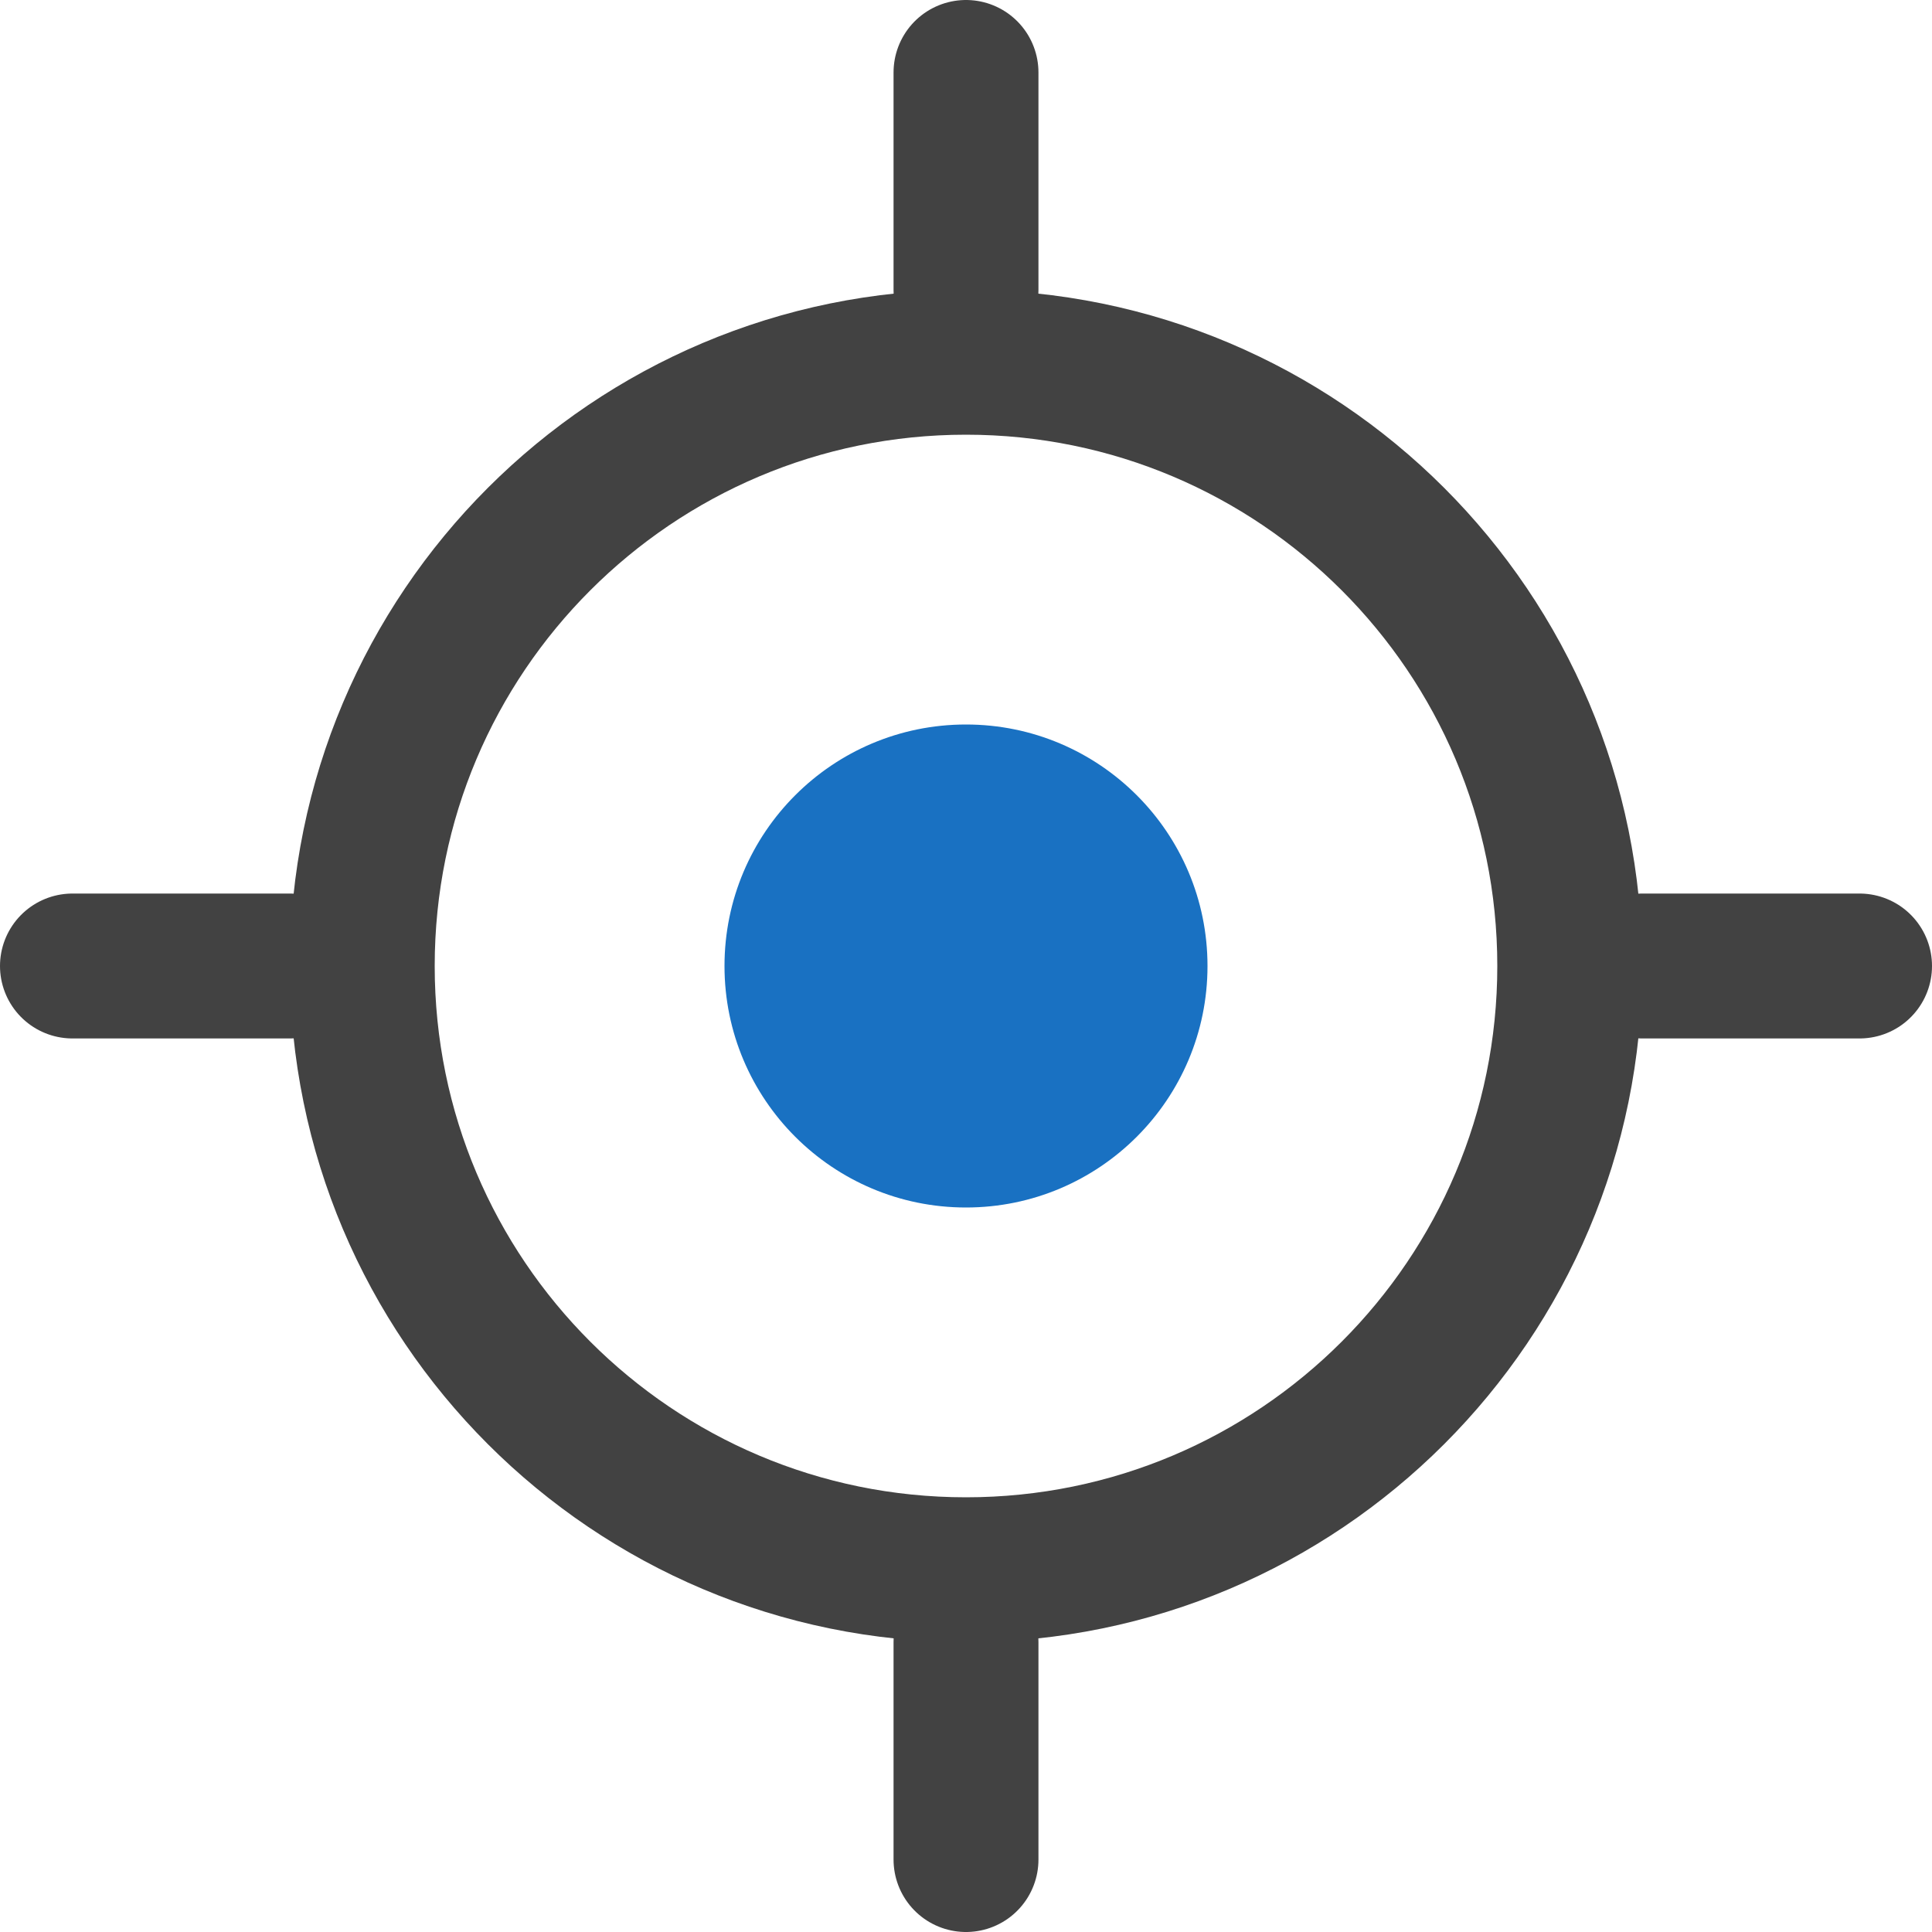
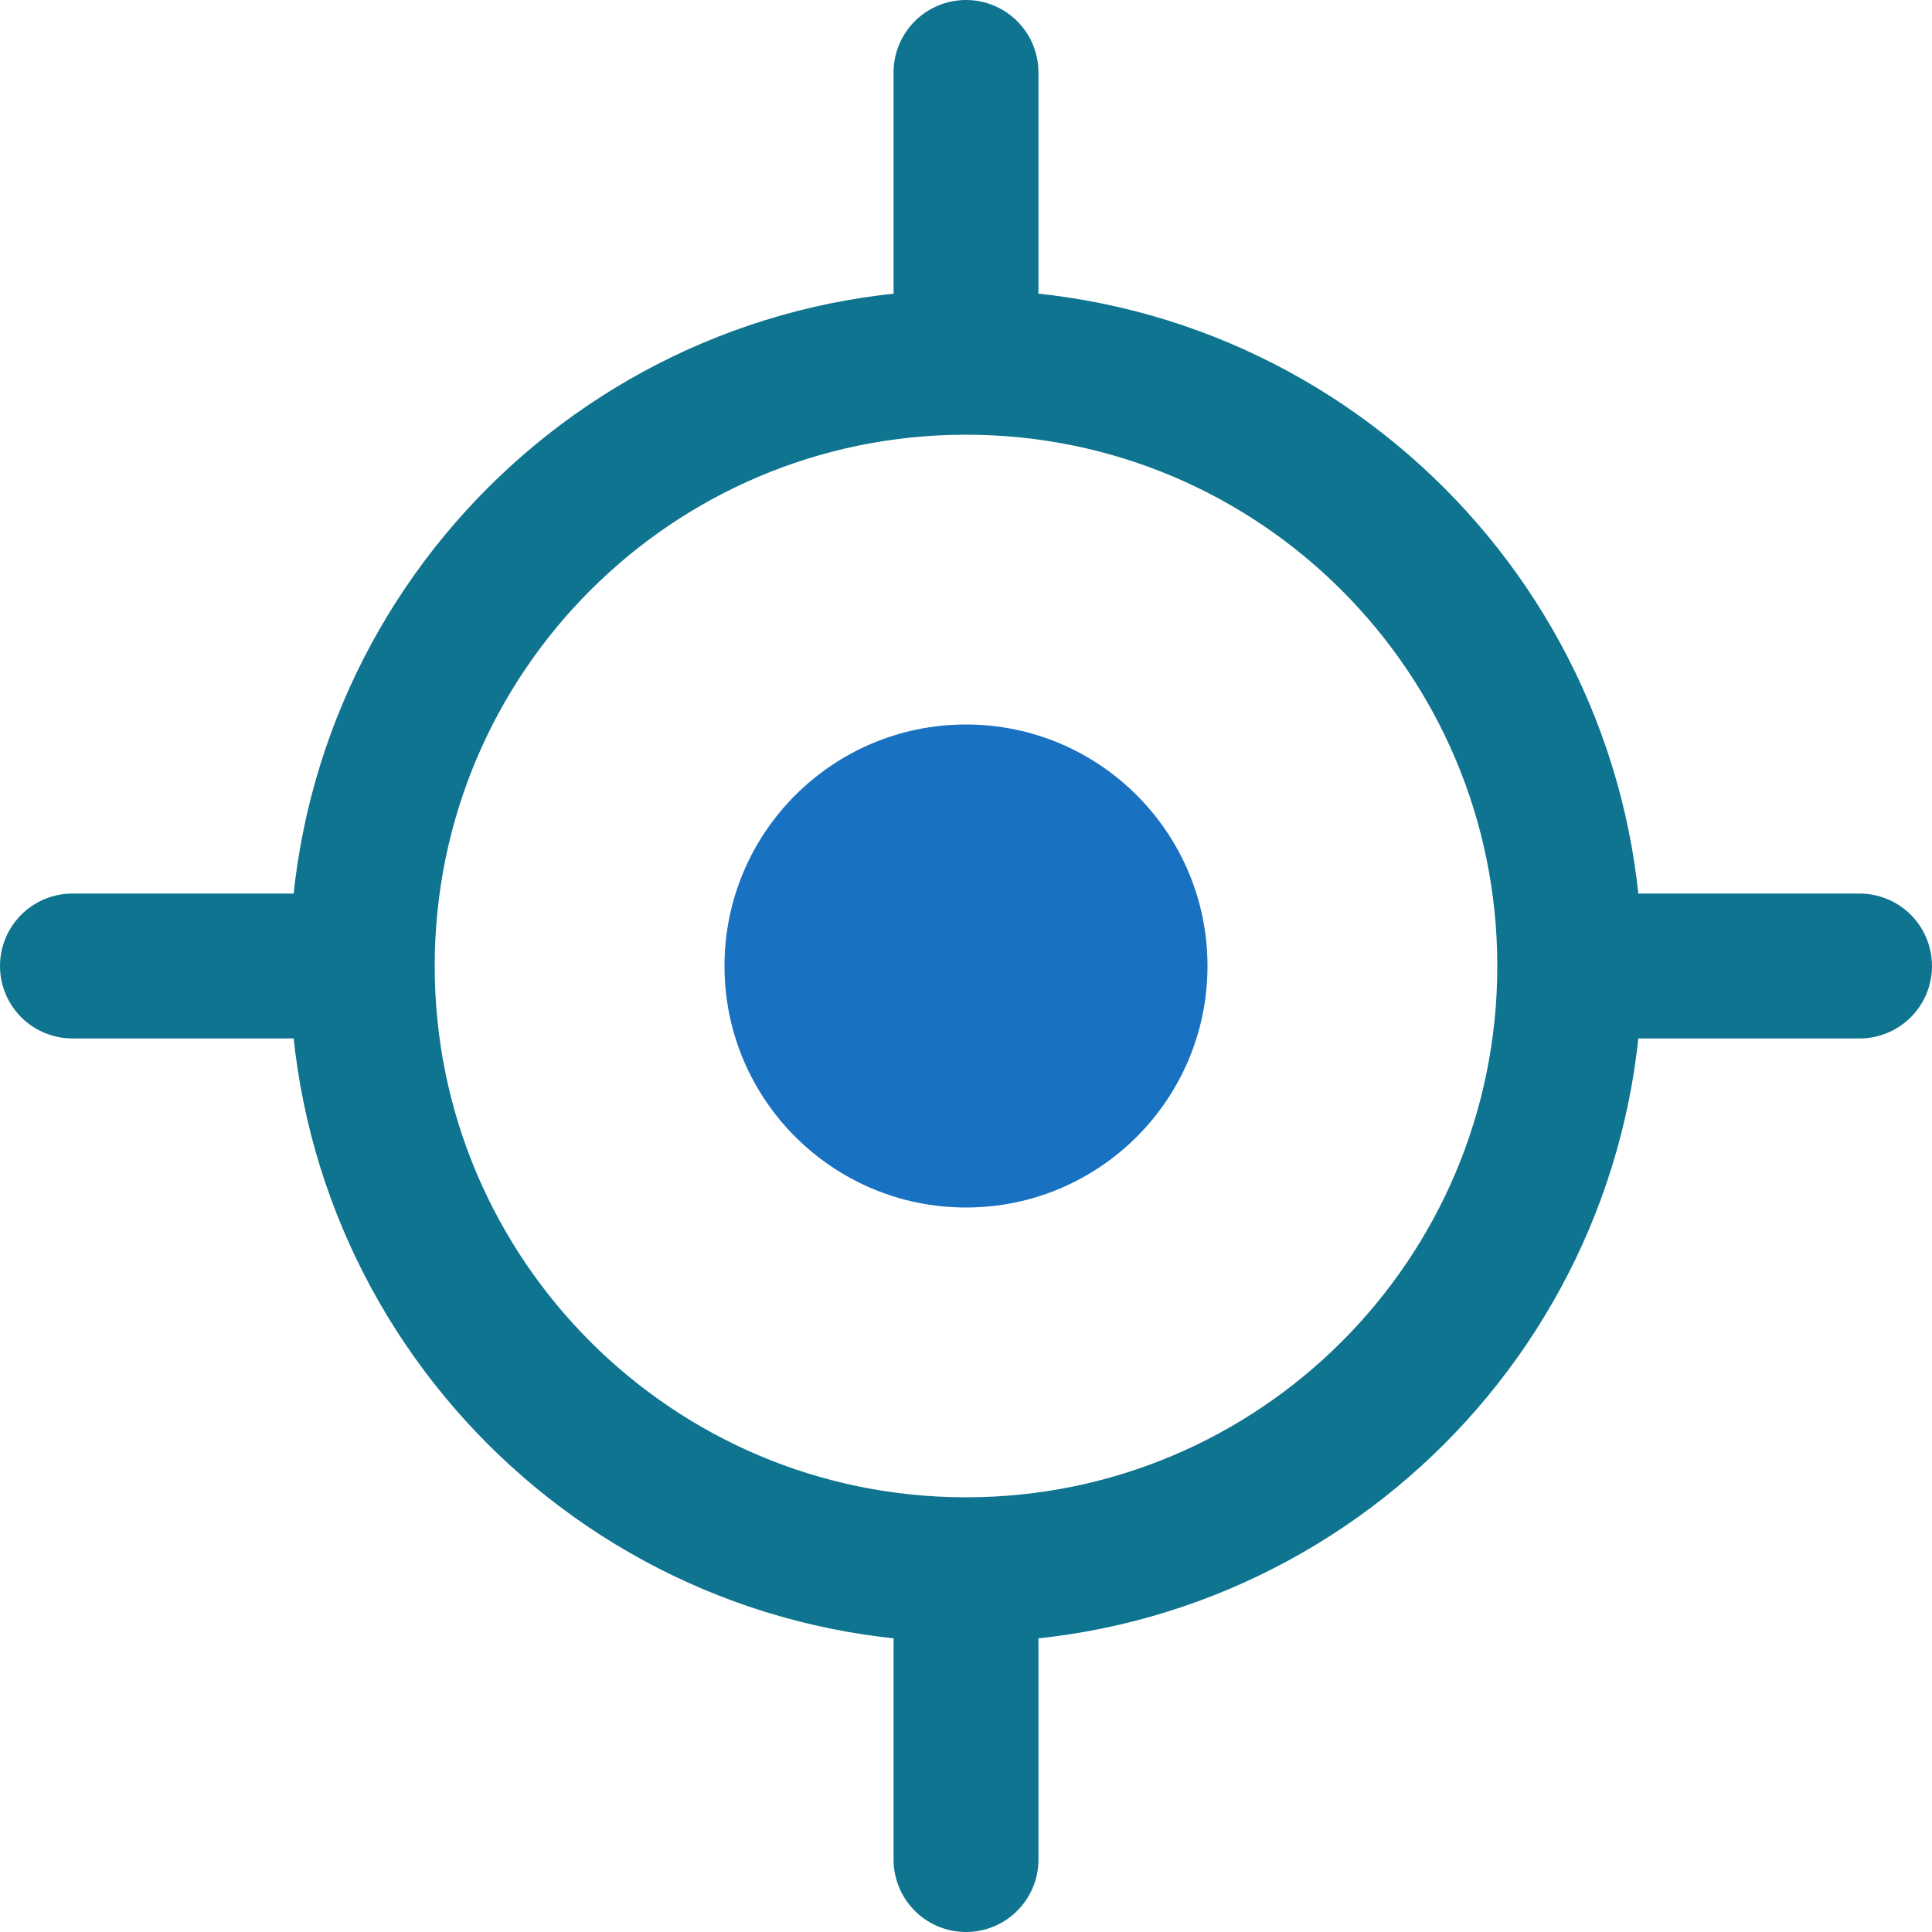
<svg xmlns="http://www.w3.org/2000/svg" width="16" height="16" viewBox="0 0 16 16">
-   <g fill="none" stroke="#424242" stroke-width="1.2" stroke-linecap="round">
+   <g fill="none" stroke="#0E7490" stroke-width="1.2" stroke-linecap="round">
    <circle cx="8" cy="8" r="5" />
    <path d="M8 0.6V2.4M8 13.6V15.4M0.6 8H2.4M13.6 8H15.4" />
  </g>
  <circle cx="8" cy="8" r="2" fill="#1971C2" />
</svg>
